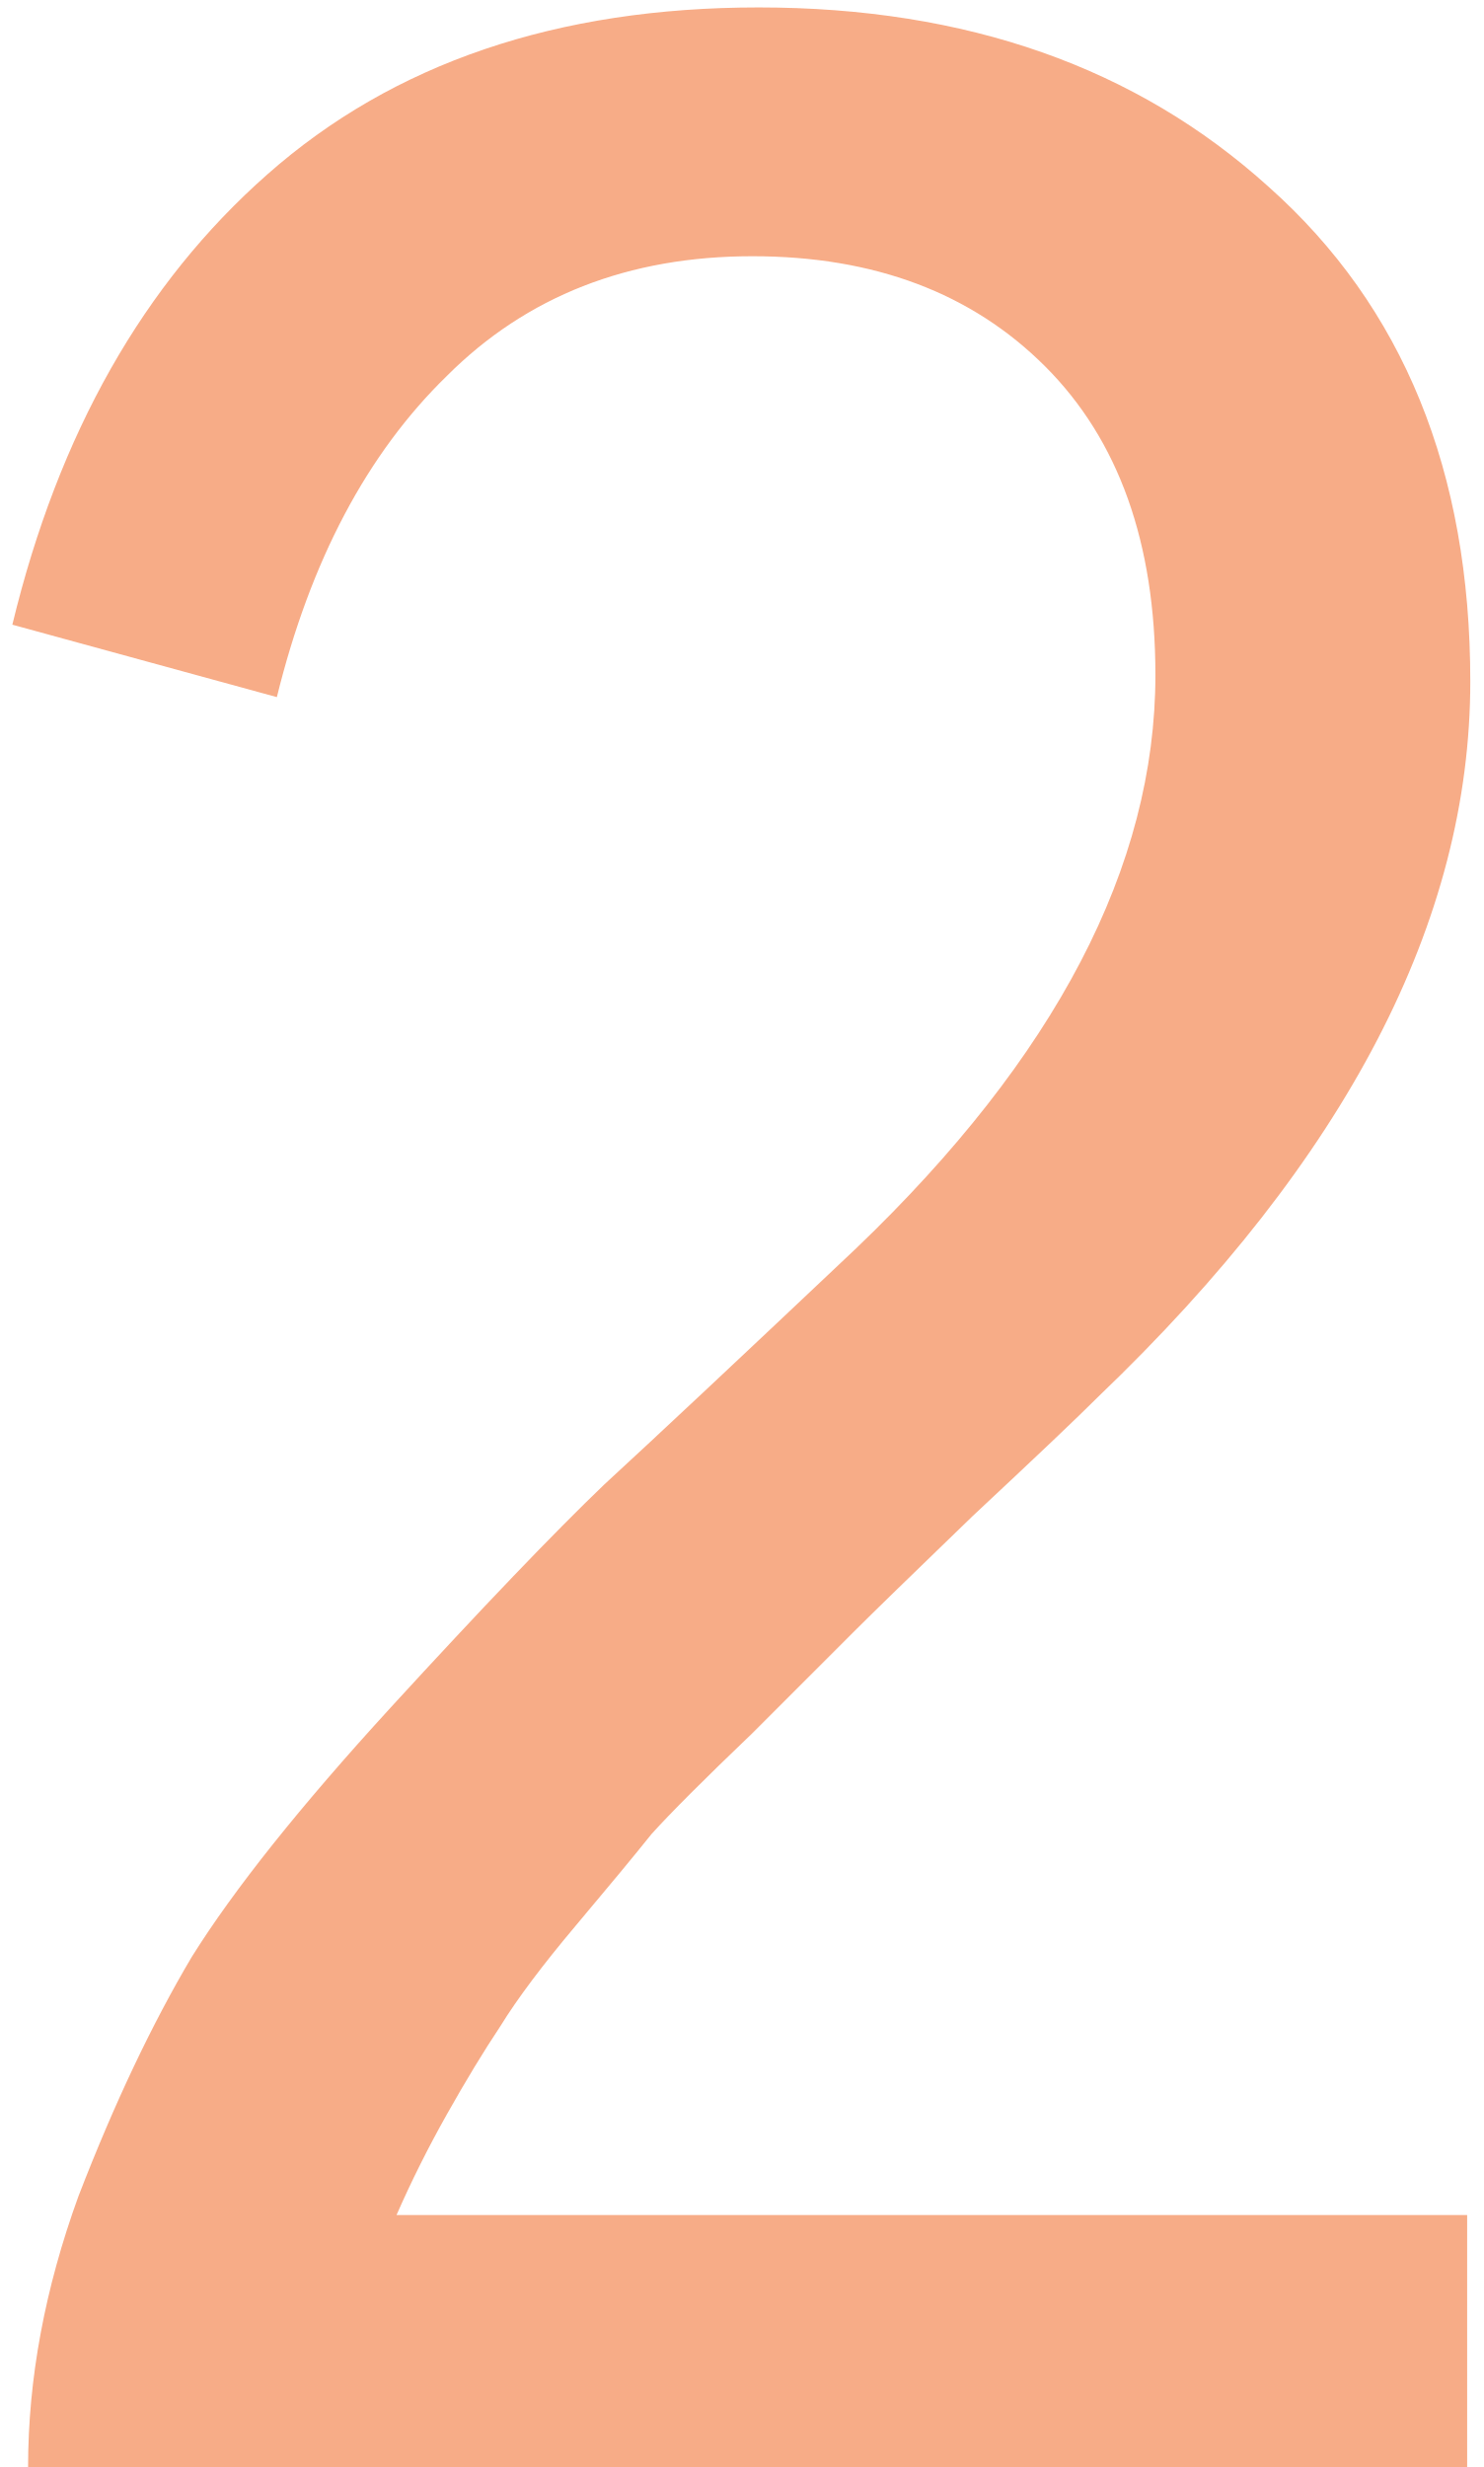
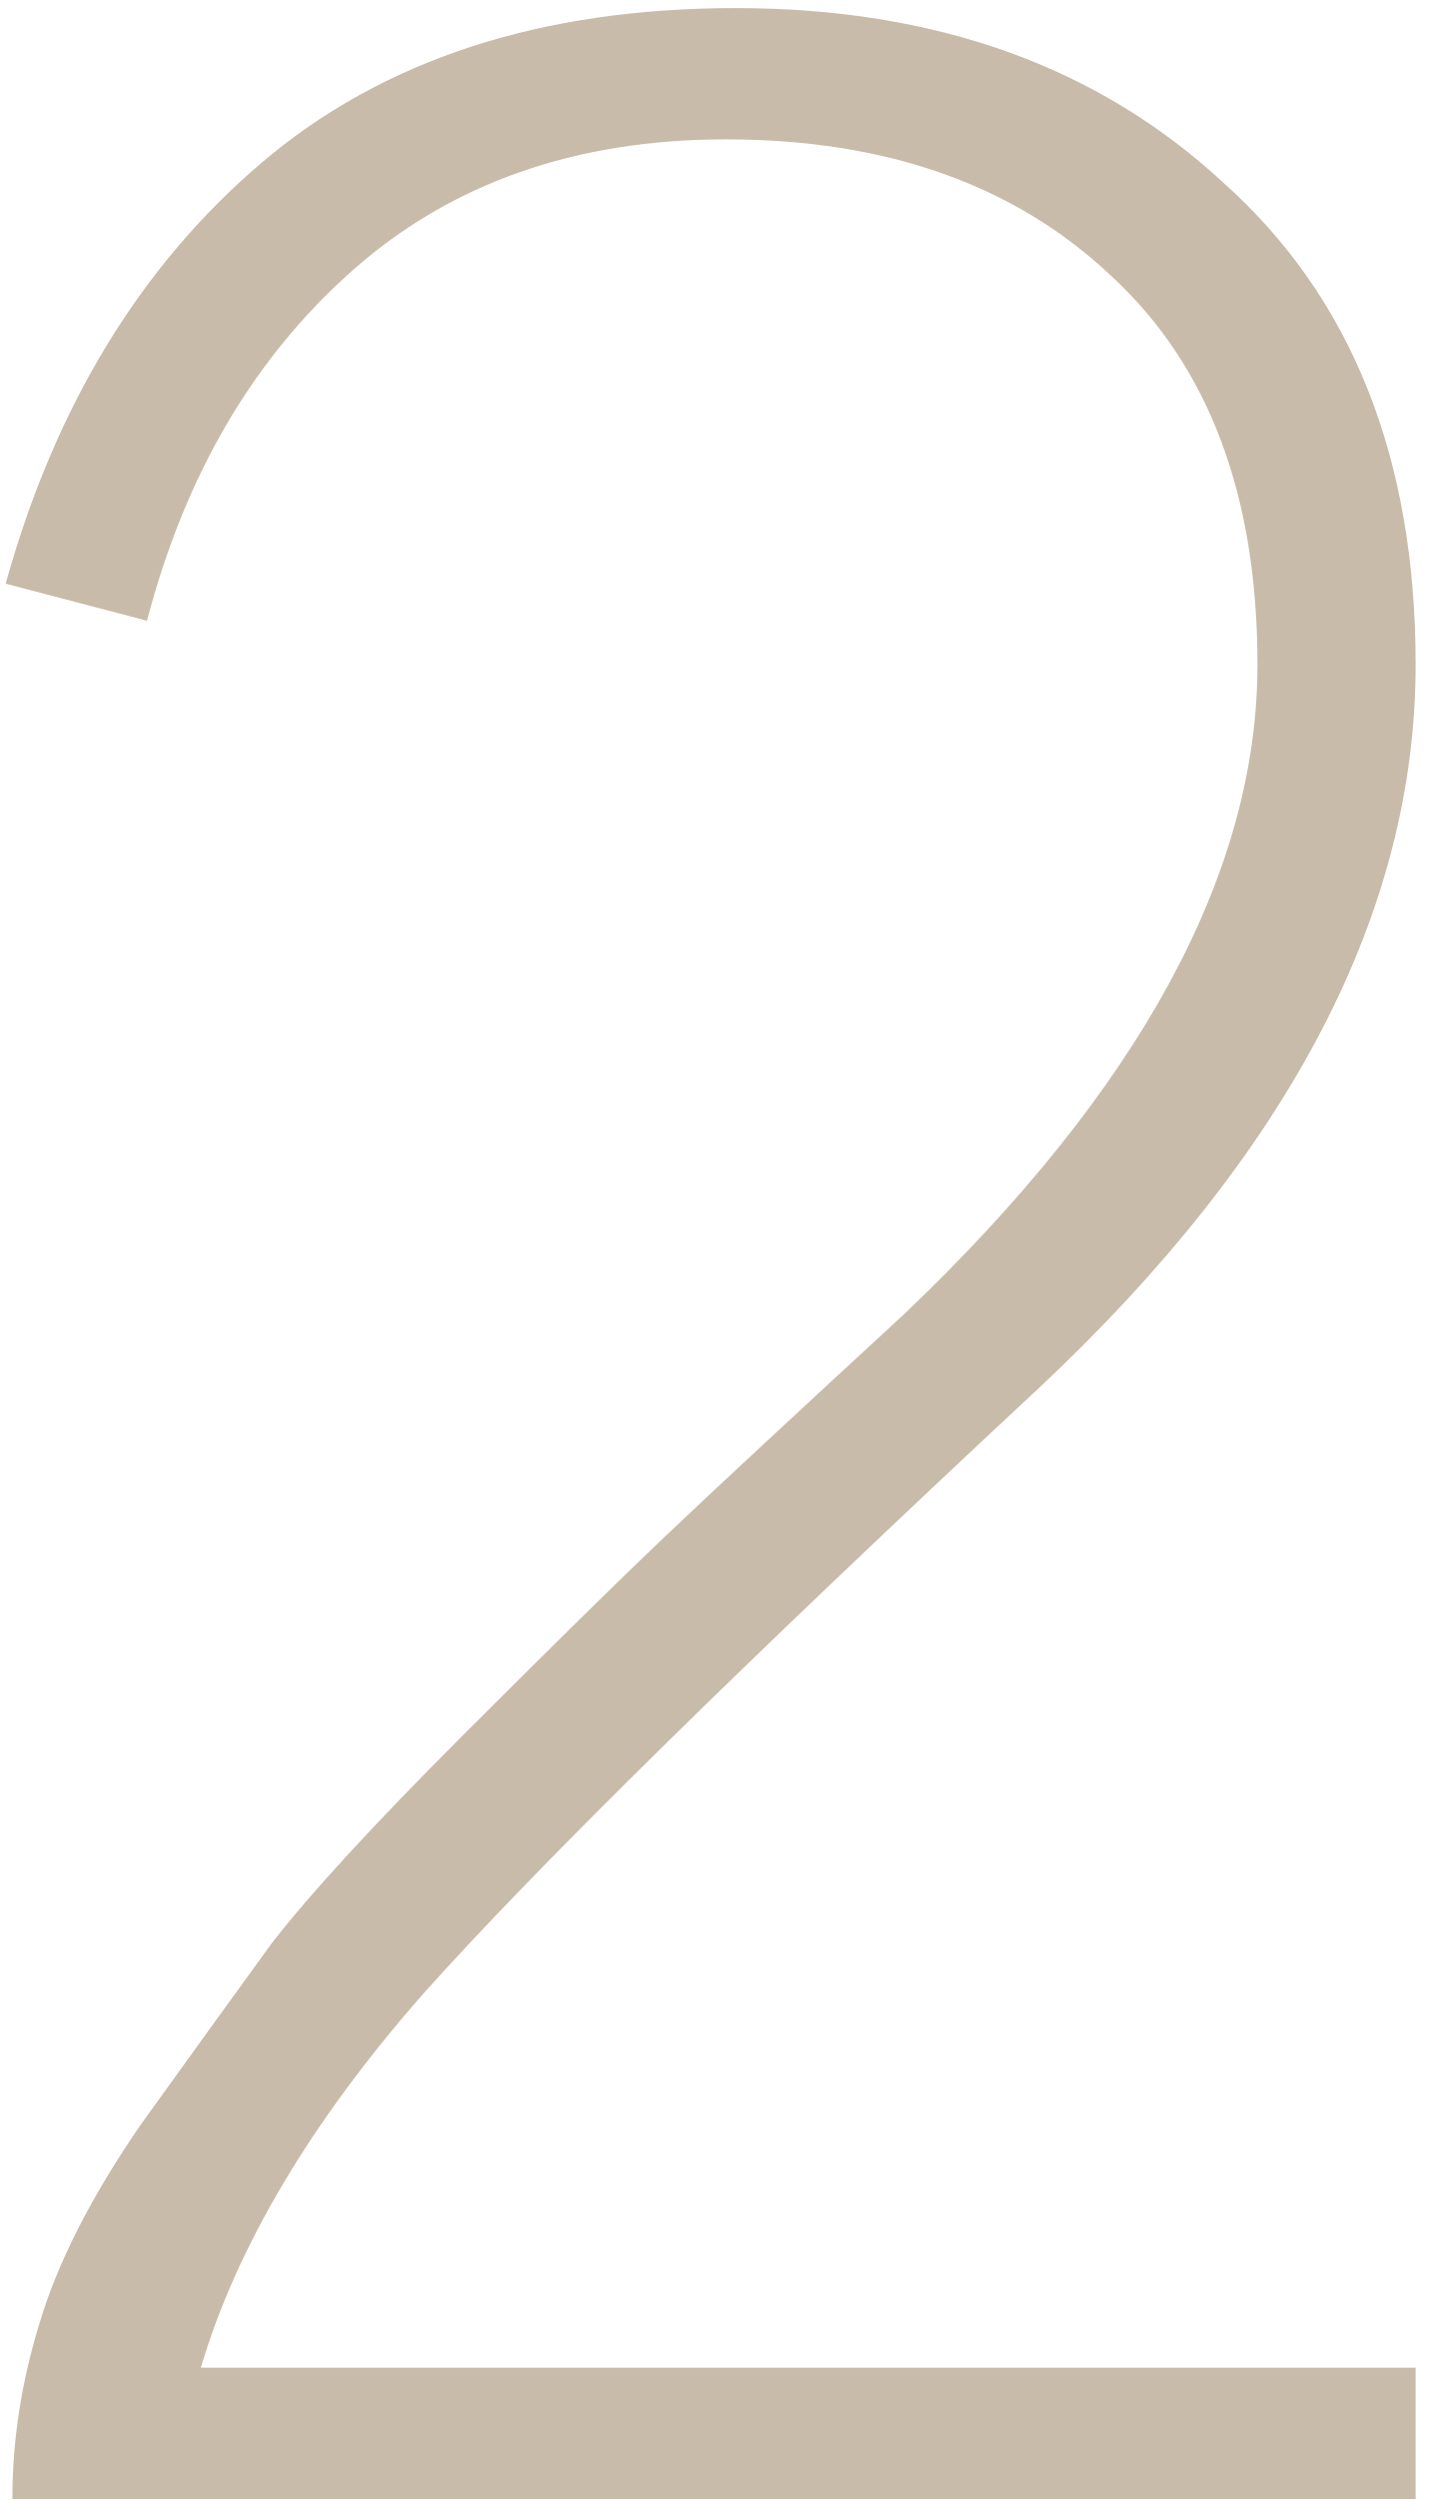
- <svg xmlns="http://www.w3.org/2000/svg" width="92" height="153" viewBox="0 0 92 153" fill="none">
-   <path opacity="0.65" d="M0.766 38.742C3.63 26.893 8.904 17.583 16.586 10.812C24.398 3.911 34.555 0.461 47.055 0.461C59.945 0.461 70.492 4.172 78.695 11.594C87.029 19.016 91.195 29.237 91.195 42.258C91.195 57.102 83.513 71.88 68.148 86.594C66.846 87.896 64.242 90.37 60.336 94.016C56.56 97.662 54.086 100.07 52.914 101.242C51.742 102.414 49.659 104.497 46.664 107.492C43.669 110.357 41.586 112.44 40.414 113.742C39.372 115.044 37.81 116.932 35.727 119.406C33.643 121.88 32.081 123.964 31.039 125.656C29.997 127.219 28.891 129.042 27.719 131.125C26.547 133.208 25.505 135.292 24.594 137.375H91V153H1.742C1.742 147.531 2.784 141.932 4.867 136.203C7.081 130.474 9.424 125.526 11.898 121.359C14.503 117.193 18.604 112.049 24.203 105.93C29.932 99.68 34.359 95.057 37.484 92.062C40.74 89.068 45.948 84.185 53.109 77.414C65.479 65.565 71.664 53.716 71.664 41.867C71.664 33.664 69.385 27.284 64.828 22.727C60.271 18.169 54.216 15.891 46.664 15.891C38.982 15.891 32.667 18.365 27.719 23.312C22.771 28.13 19.255 34.771 17.172 43.234L0.766 38.742Z" fill="#F37F46" />
+ <svg xmlns="http://www.w3.org/2000/svg" width="83" height="145" viewBox="0 0 83 145" fill="none">
+   <path opacity="0.65" d="M0.328 33.867C3.193 23.581 8.141 15.443 15.172 9.453C22.203 3.464 31.383 0.469 42.711 0.469C54.3 0.469 63.74 3.854 71.031 10.625C78.453 17.266 82.164 26.576 82.164 38.555C82.164 52.878 74.872 66.875 60.289 80.547C43.102 96.562 31.188 108.281 24.547 115.703C18.037 123.125 13.74 130.352 11.656 137.383H82.164V145H0.719C0.719 141.615 1.24 138.229 2.281 134.844C3.323 131.328 5.276 127.487 8.141 123.32C11.135 119.154 13.675 115.638 15.758 112.773C17.971 109.909 21.682 105.872 26.891 100.664C32.099 95.456 36.005 91.615 38.609 89.141C41.214 86.667 45.836 82.37 52.477 76.25C66.148 63.229 72.984 50.664 72.984 38.555C72.984 28.789 70.185 21.302 64.586 16.094C58.987 10.755 51.5 8.086 42.125 8.086C33.401 8.086 26.174 10.625 20.445 15.703C14.716 20.781 10.745 27.552 8.531 36.016L0.328 33.867Z" fill="#AA967B" />
</svg>
